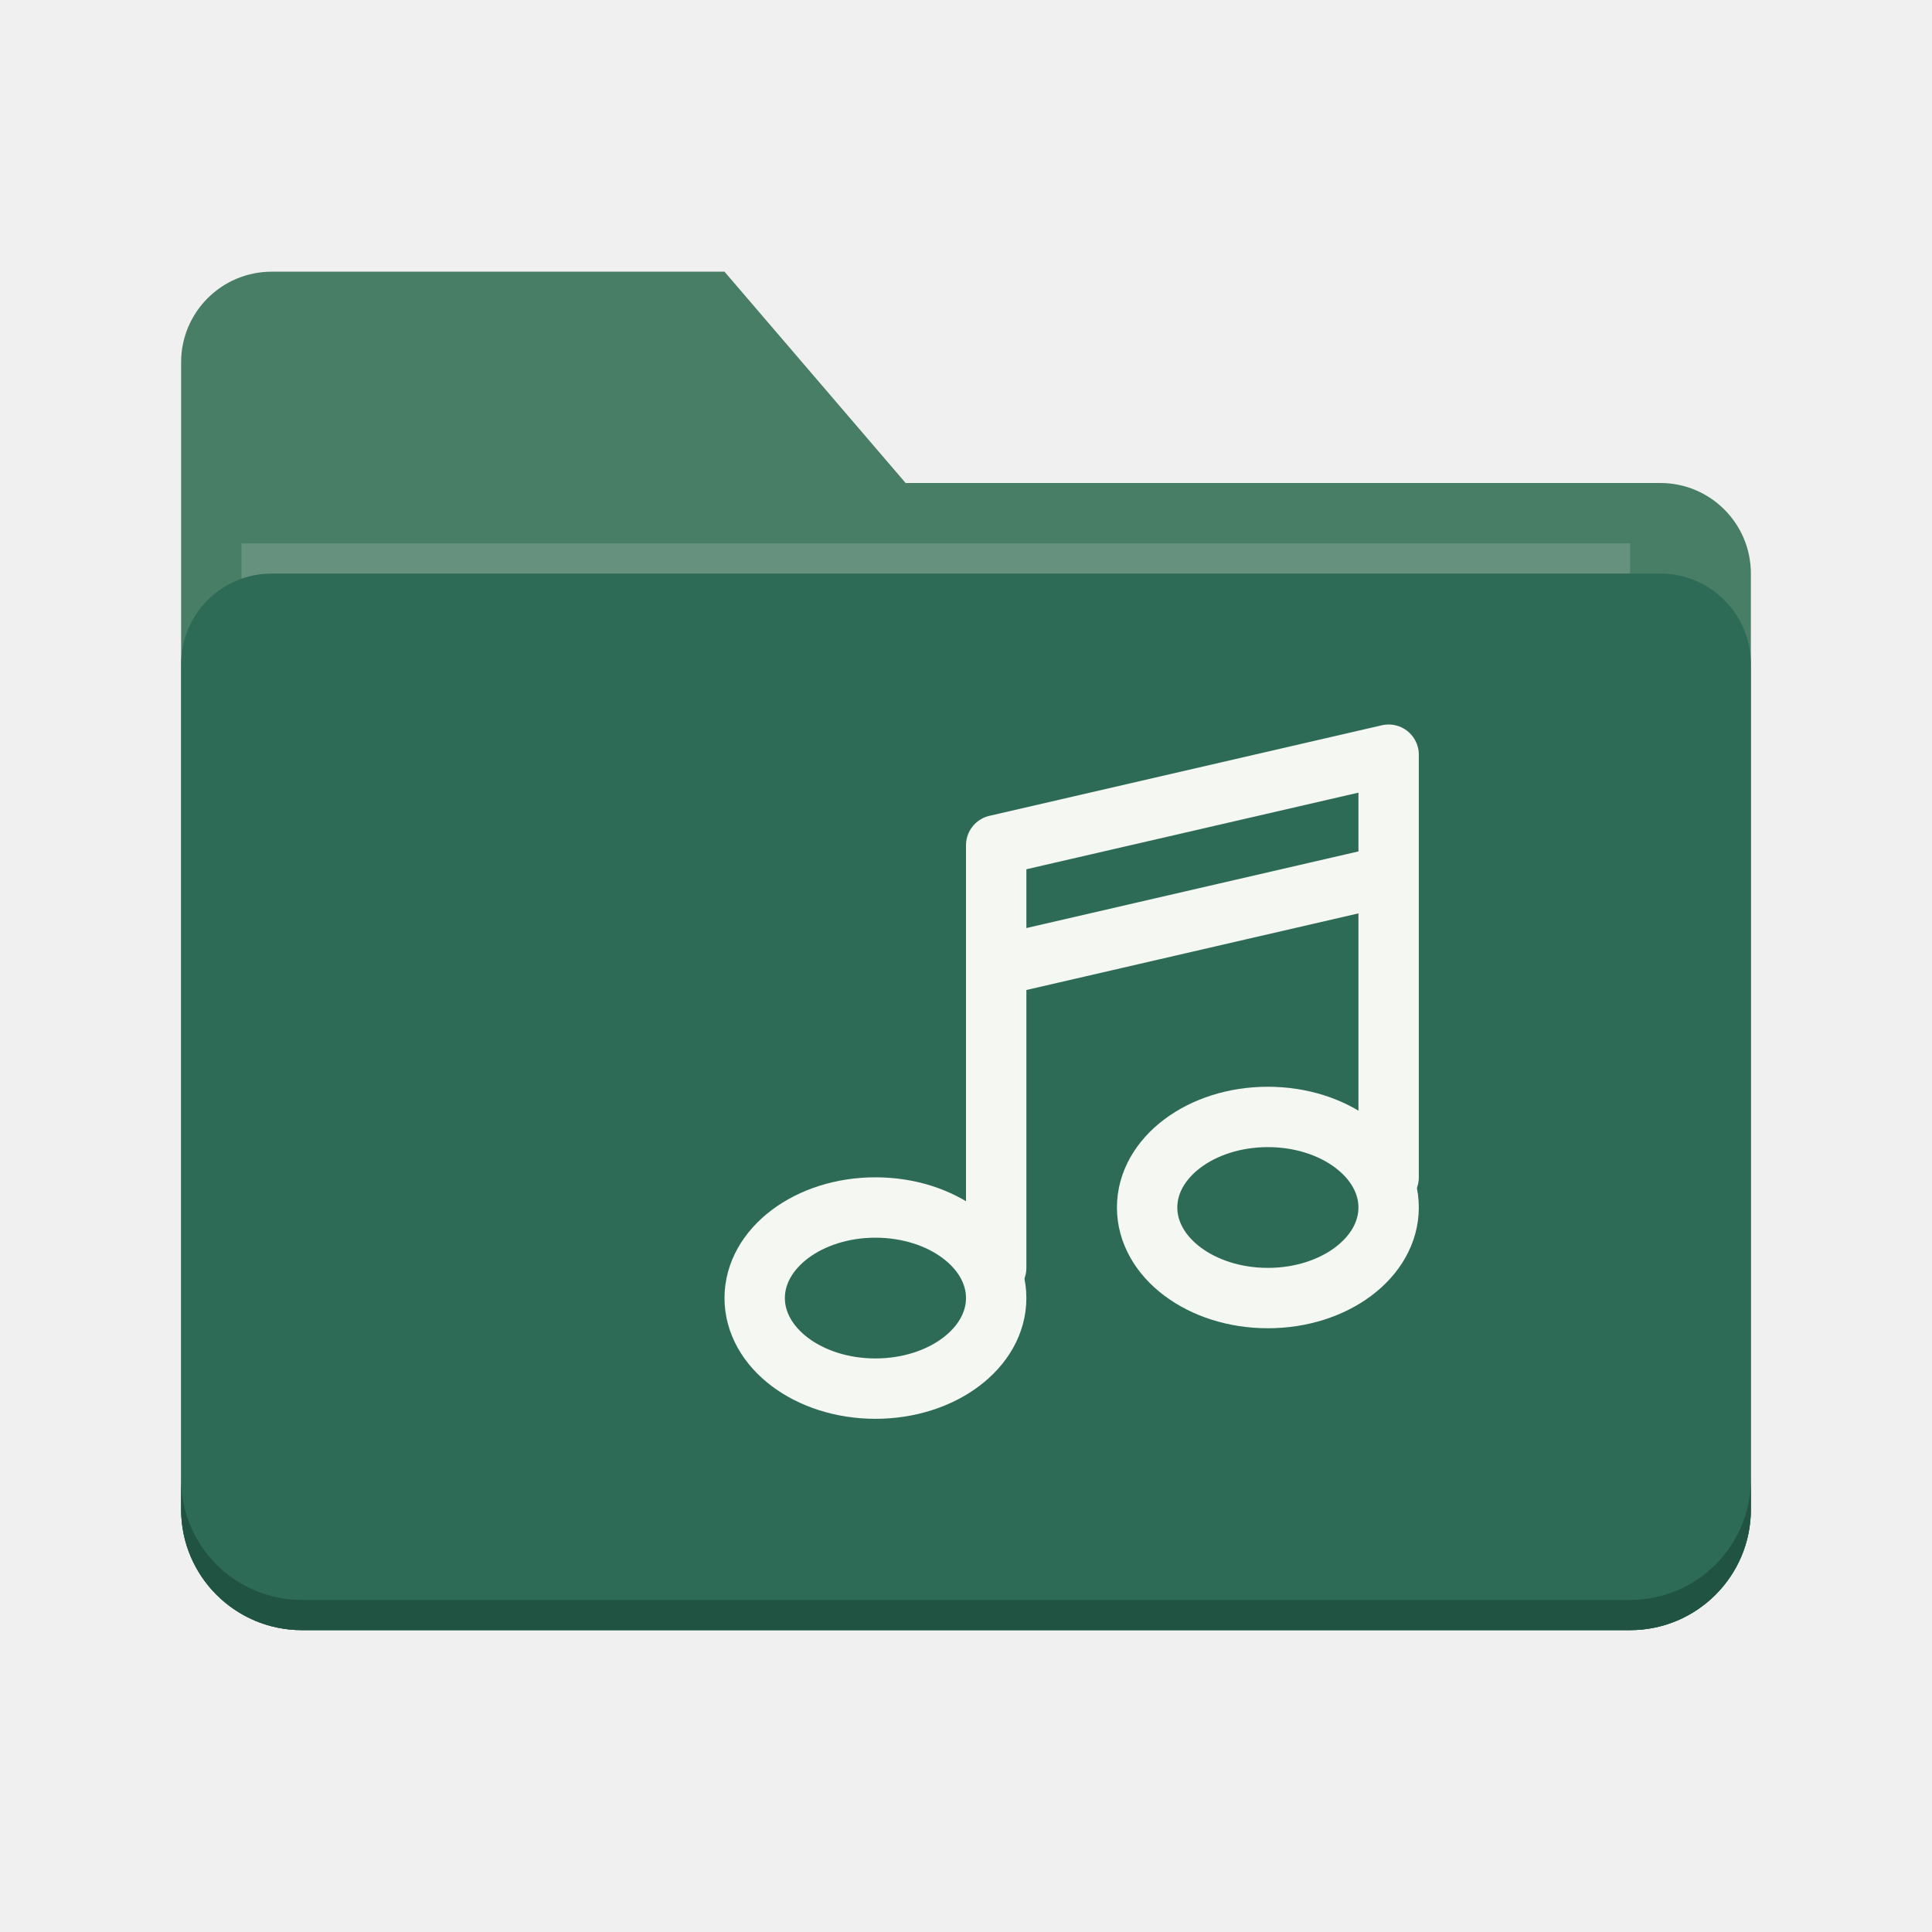
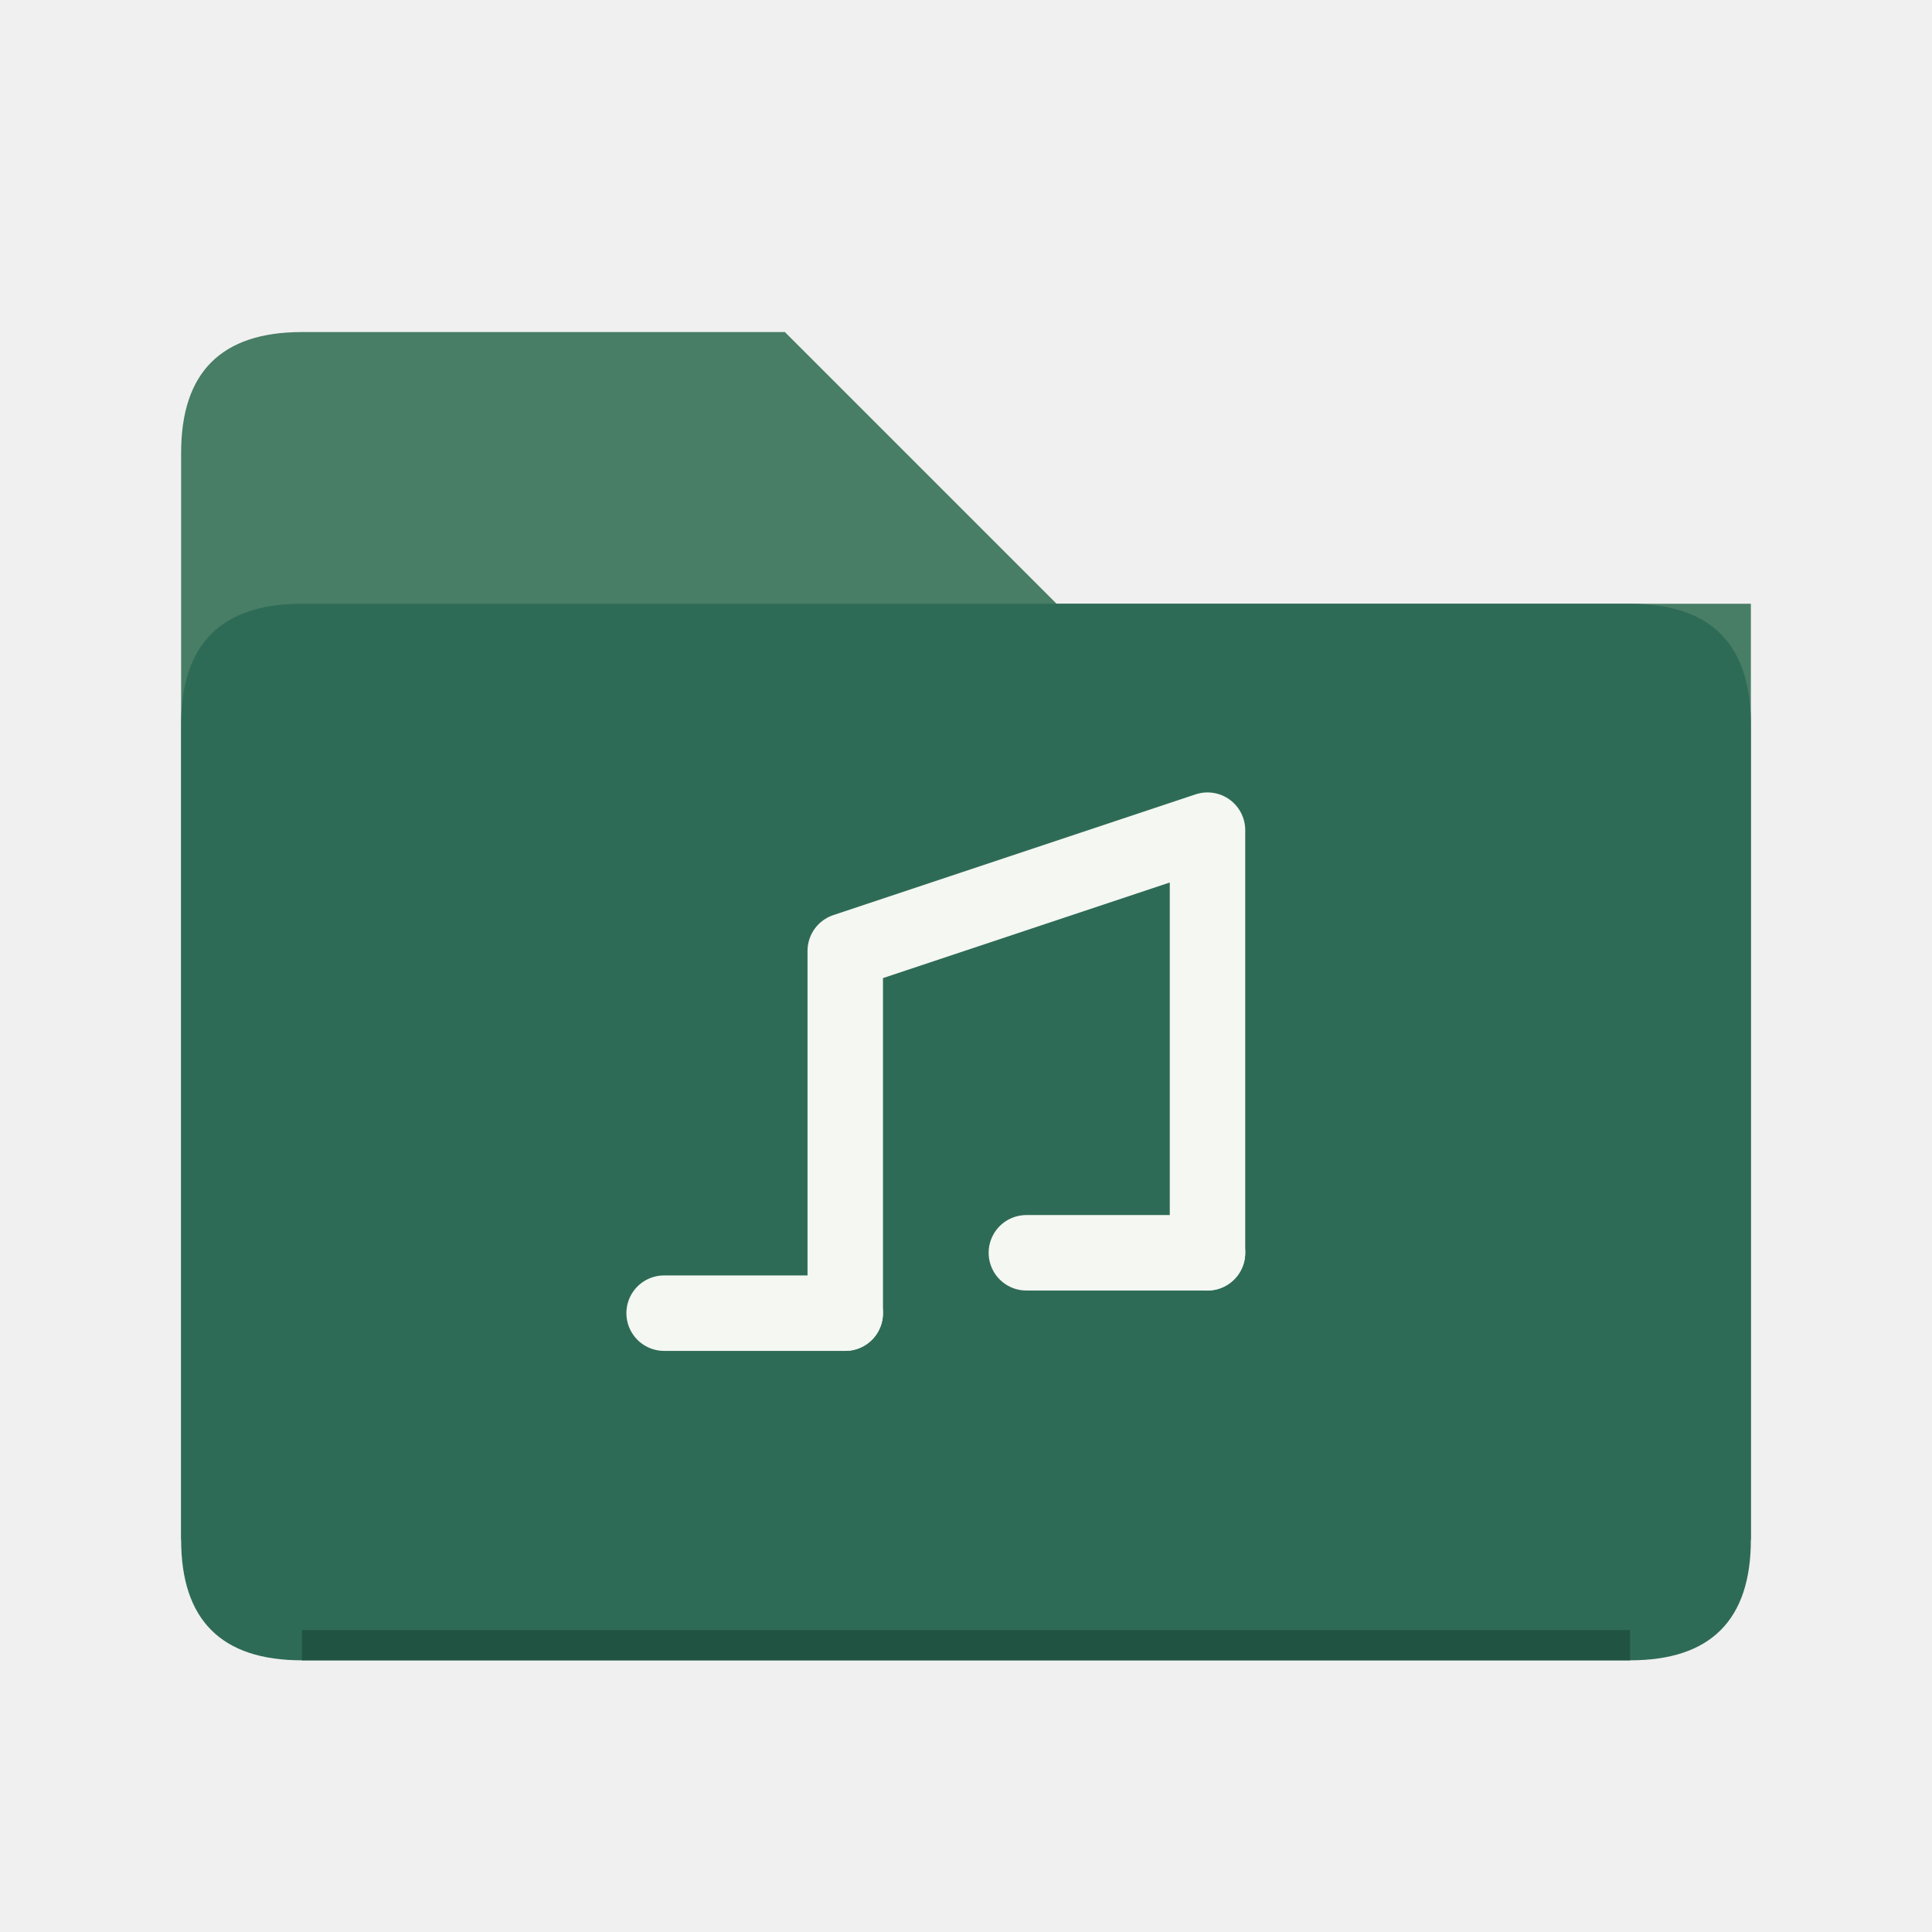
<svg xmlns="http://www.w3.org/2000/svg" width="64" height="64" viewBox="0 0 64 64">
-   <path fill="#487D66" d="M6 12a3 3 0 0 1 3-3h15l6 7h25a3 3 0 0 1 3 3v31a4 4 0 0 1-4 4H10a4 4 0 0 1-4-4z" />
-   <path fill="#FFFFFF" fill-opacity=".16" d="M8 18h46v31H8z" />
-   <path fill="#2E6B57" d="M6 22a3 3 0 0 1 3-3h46a3 3 0 0 1 3 3v28a4 4 0 0 1-4 4H10a4 4 0 0 1-4-4z" />
-   <path fill="#215342" d="M6 49v1a4 4 0 0 0 4 4h44a4 4 0 0 0 4-4v-1a4 4 0 0 1-4 4H10a4 4 0 0 1-4-4z" />
-   <g fill="none" stroke="#F4F7F2" stroke-width="2" stroke-linejoin="round" stroke-linecap="round">
-     <path d="M33 42V28l13-3v14M33 32l13-3" />
-     <ellipse cx="29" cy="43" rx="4" ry="3" />
-     <ellipse cx="42" cy="40" rx="4" ry="3" />
+   <path fill="#487D66" d="M6 15Q6 11 10 11H26L35 20H58V51H6Z" />
+   <path fill="#2E6B57" d="M6 24Q6 20 10 20H54Q58 20 58 24V51Q58 55 54 55H10Q6 55 6 51Z" />
+   <path stroke="#215342" stroke-width="1" d="M10 54.5H54" />
+   <g transform="translate(20.0,25.5) scale(4.0)" fill="none" stroke="#F4F7F2" stroke-width="0.625" stroke-linecap="round" stroke-linejoin="round">
+     <path d="M2 4.5v-3l3-1V4" />
+     <path d="M.5 4.5H2M3.5 4H5" />
  </g>
</svg>
